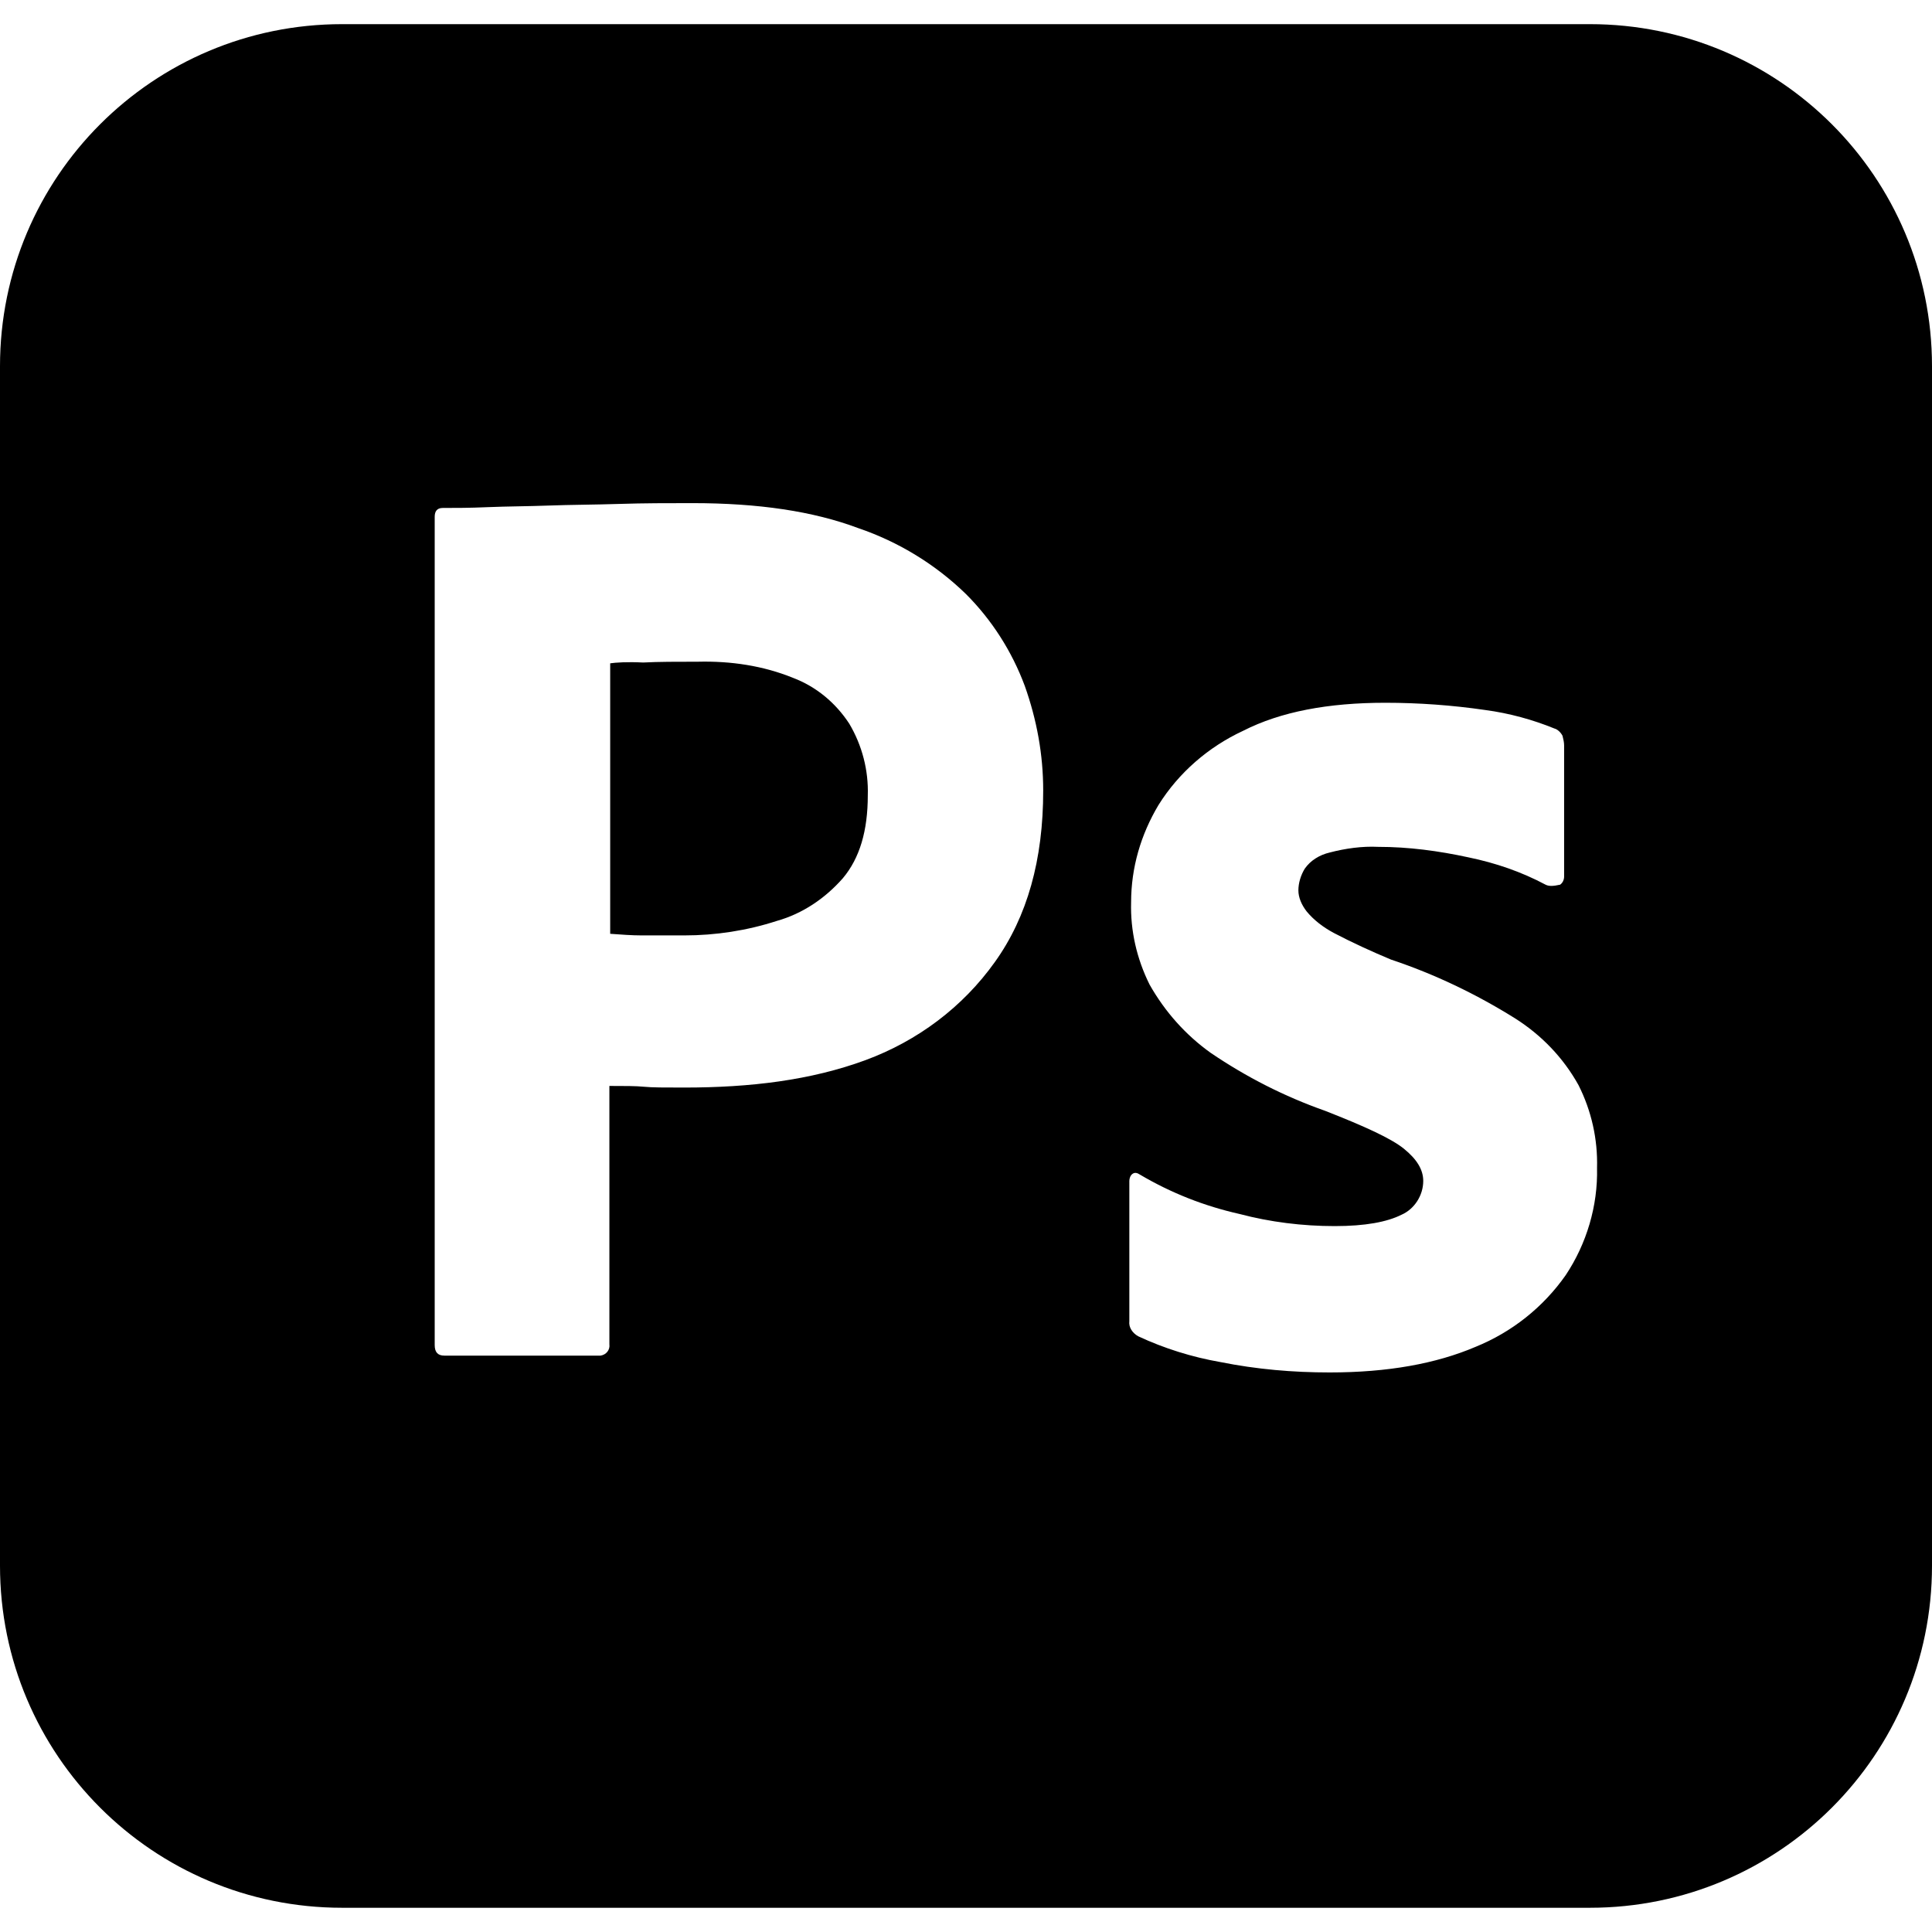
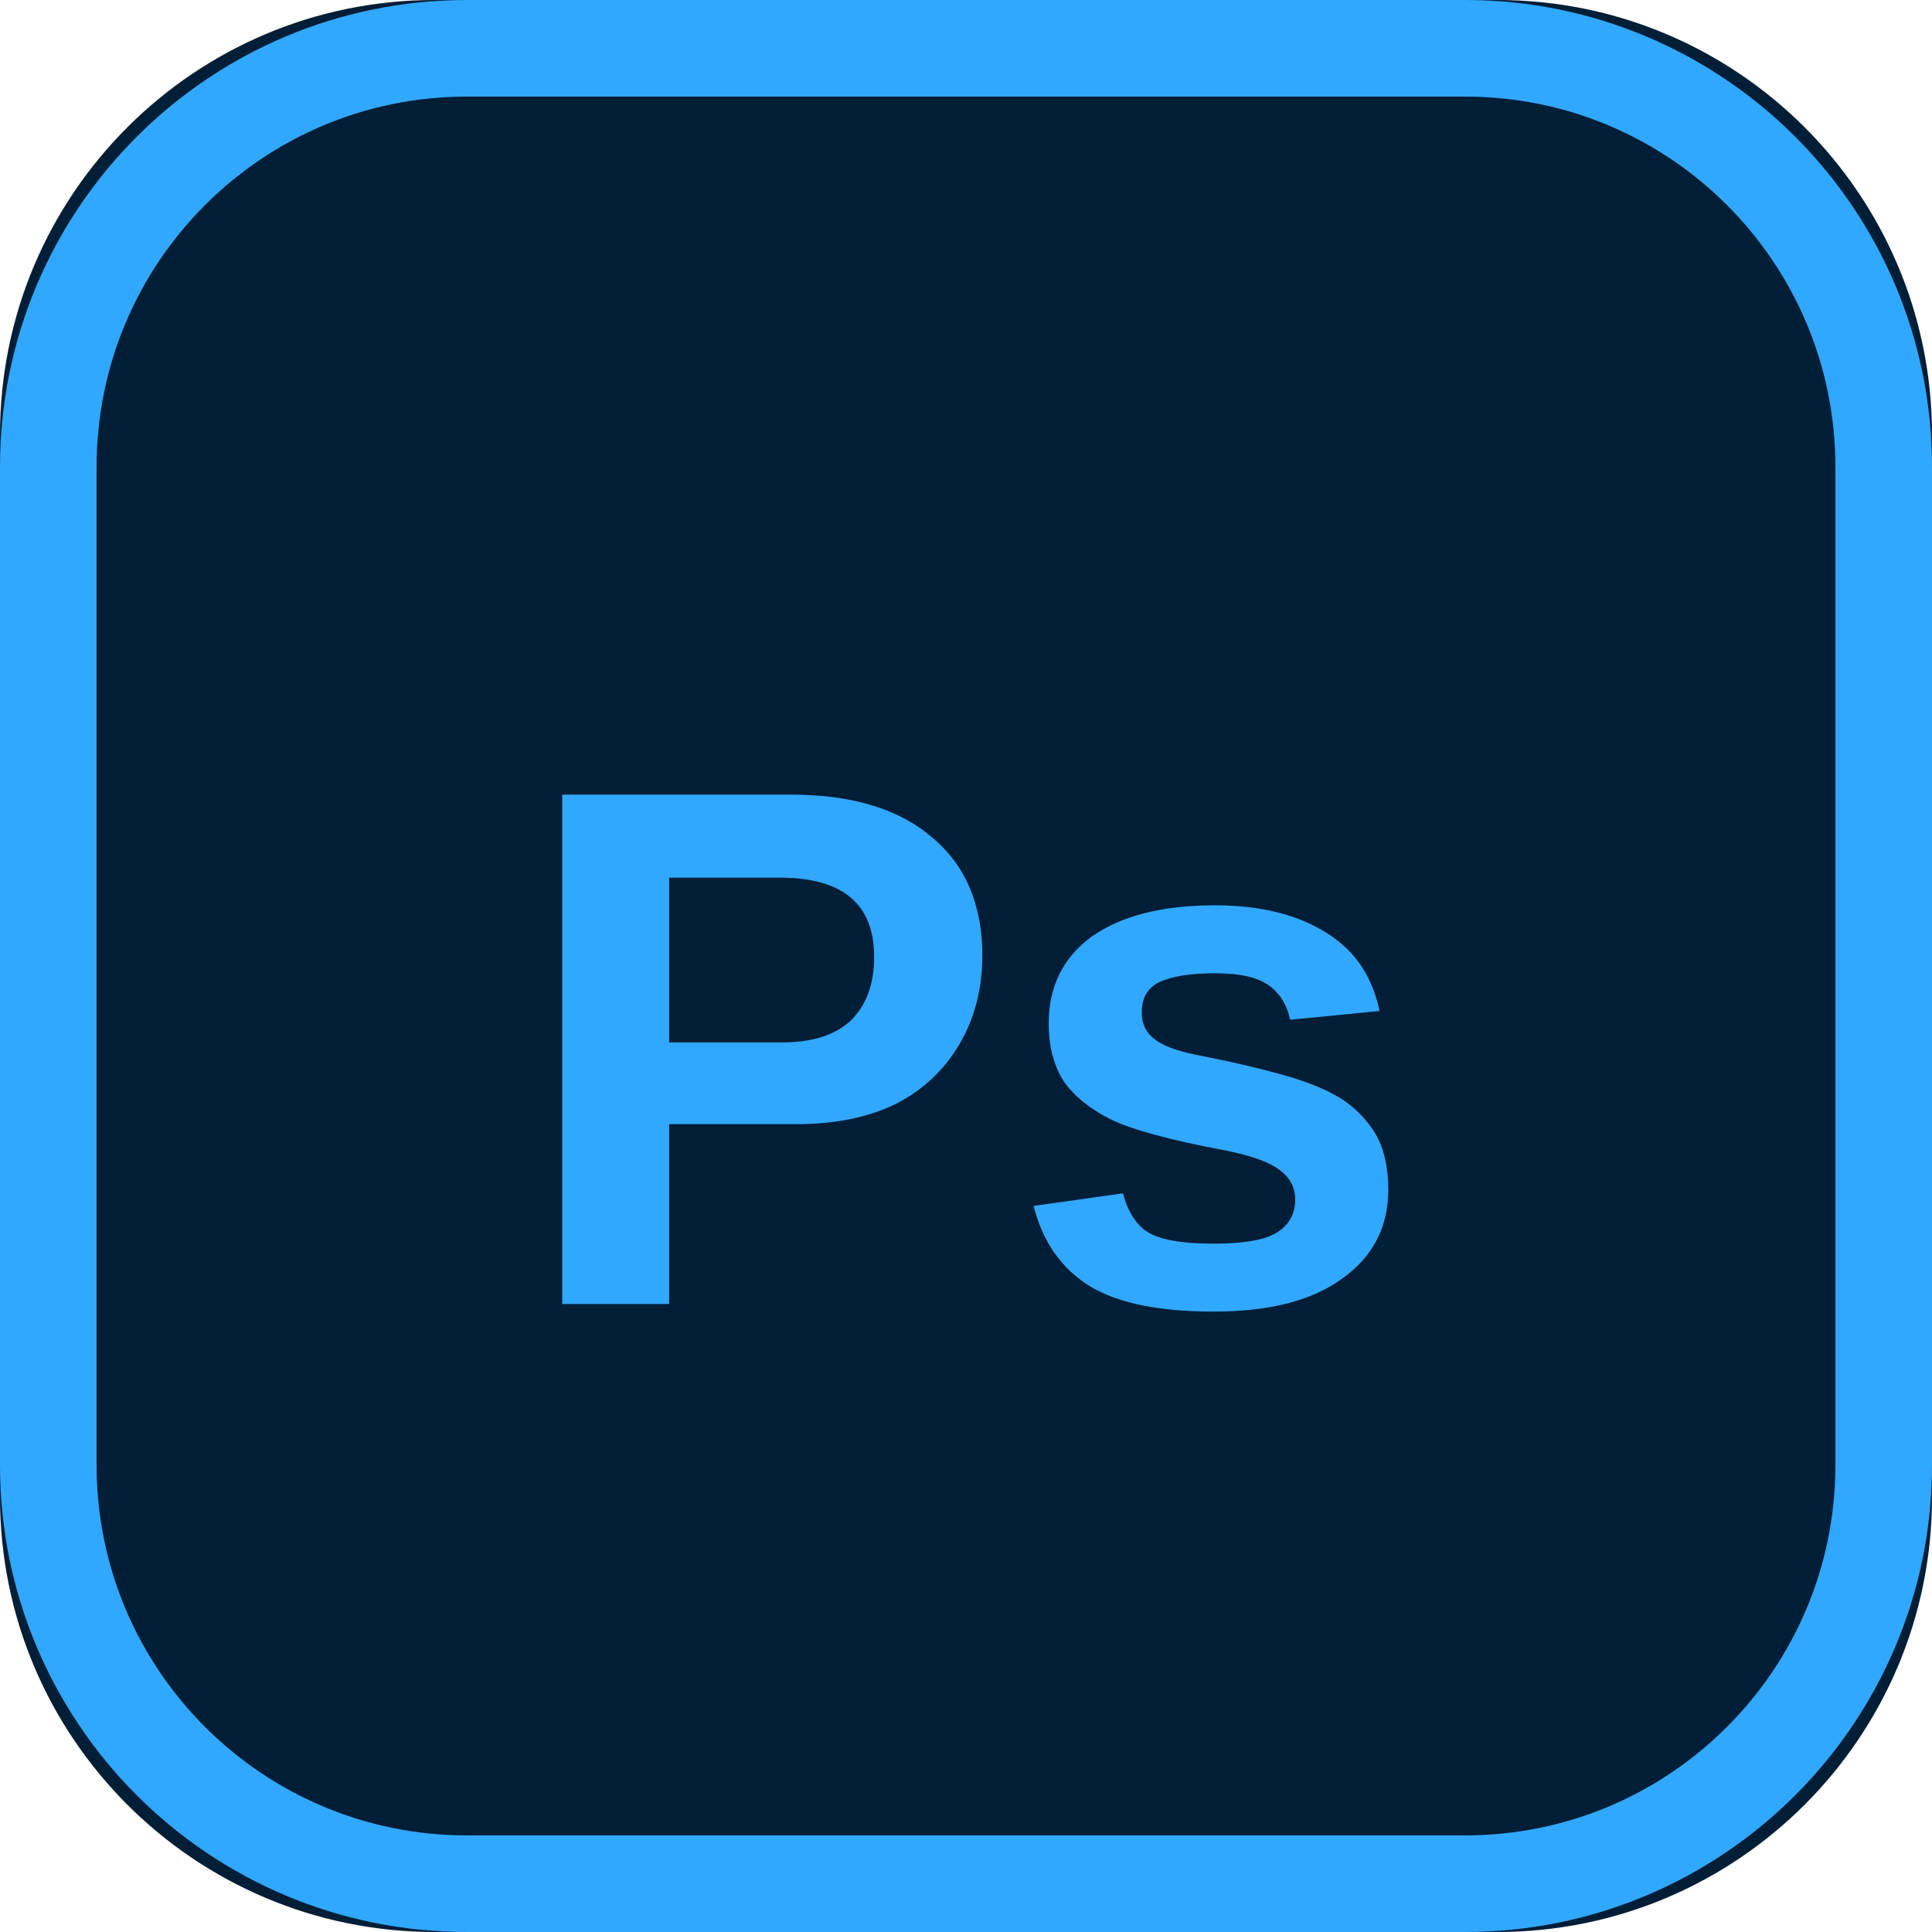
- <svg xmlns="http://www.w3.org/2000/svg" fill="currentColor" role="img" viewBox="0 0 24 24">
-   <path d="M9.85 8.42c-.37-.15-.77-.21-1.18-.2-.26 0-.49 0-.68.01-.2-.01-.34 0-.41.01v3.36c.14.01.27.02.39.02h.53c.39 0 .78-.06 1.15-.18.32-.09.6-.28.82-.53.21-.25.31-.59.31-1.03.01-.31-.07-.62-.23-.89-.17-.26-.41-.46-.7-.57zM19.75.3H4.25C1.9.3 0 2.2 0 4.55v14.899c0 2.35 1.9 4.25 4.25 4.25h15.5c2.35 0 4.25-1.9 4.25-4.25V4.55C24 2.2 22.1.3 19.75.3zm-7.391 11.65c-.399.56-.959.98-1.609 1.22-.68.25-1.43.34-2.25.34-.24 0-.4 0-.5-.01s-.24-.01-.43-.01v3.209c.01.07-.04.131-.11.141H5.52c-.08 0-.12-.041-.12-.131V6.42c0-.07.03-.11.1-.11.17 0 .33 0 .56-.01.24-.01.49-.01.76-.02s.56-.01.87-.02c.31-.01.61-.01.91-.01.82 0 1.5.1 2.06.31.5.17.96.45 1.34.82.32.32.57.71.73 1.14.149.42.229.85.229 1.3.001.86-.199 1.57-.6 2.13zm7.091 3.89c-.28.4-.671.709-1.12.891-.49.209-1.09.318-1.811.318-.459 0-.91-.039-1.359-.129-.35-.061-.7-.17-1.02-.32-.07-.039-.121-.109-.111-.189v-1.74c0-.029.011-.07.041-.09.029-.02.06-.01.09.01.39.23.8.391 1.24.49.379.1.779.15 1.18.15.38 0 .65-.051.83-.141.16-.07.27-.24.27-.42 0-.141-.08-.27-.24-.4-.16-.129-.489-.279-.979-.471-.51-.18-.979-.42-1.42-.719-.31-.221-.569-.51-.761-.85-.159-.32-.239-.67-.229-1.021 0-.43.12-.84.341-1.21.25-.4.619-.72 1.049-.92.469-.239 1.059-.349 1.769-.349.41 0 .83.03 1.24.09.3.04.59.12.86.23.039.01.08.05.1.09.01.04.02.08.02.12v1.63c0 .04-.02.08-.05.1-.09.02-.14.02-.18 0-.3-.16-.62-.27-.96-.34-.37-.08-.74-.13-1.12-.13-.2-.01-.41.02-.601.07-.129.03-.24.1-.31.2-.05.08-.08.18-.08.27s.04.18.101.26c.09.11.209.2.34.27.229.12.47.23.709.33.541.18 1.061.43 1.541.73.33.209.6.49.789.83.16.318.24.67.23 1.029.011.471-.129.94-.389 1.331z" />
+ <svg xmlns="http://www.w3.org/2000/svg" viewBox="0 0 24 24" role="img" width="24" height="24">
+   <rect width="24" height="24" rx="5.4" fill="#001E36" />
+   <rect x="0.6" y="0.6" width="22.8" height="22.8" rx="5.2" fill="none" stroke="#31A8FF" stroke-width="1.2" />
+   <text x="12" y="16.2" text-anchor="middle" font-family="Arial, Helvetica, sans-serif" font-size="9.2" font-weight="700" fill="#31A8FF">Ps</text>
</svg>
